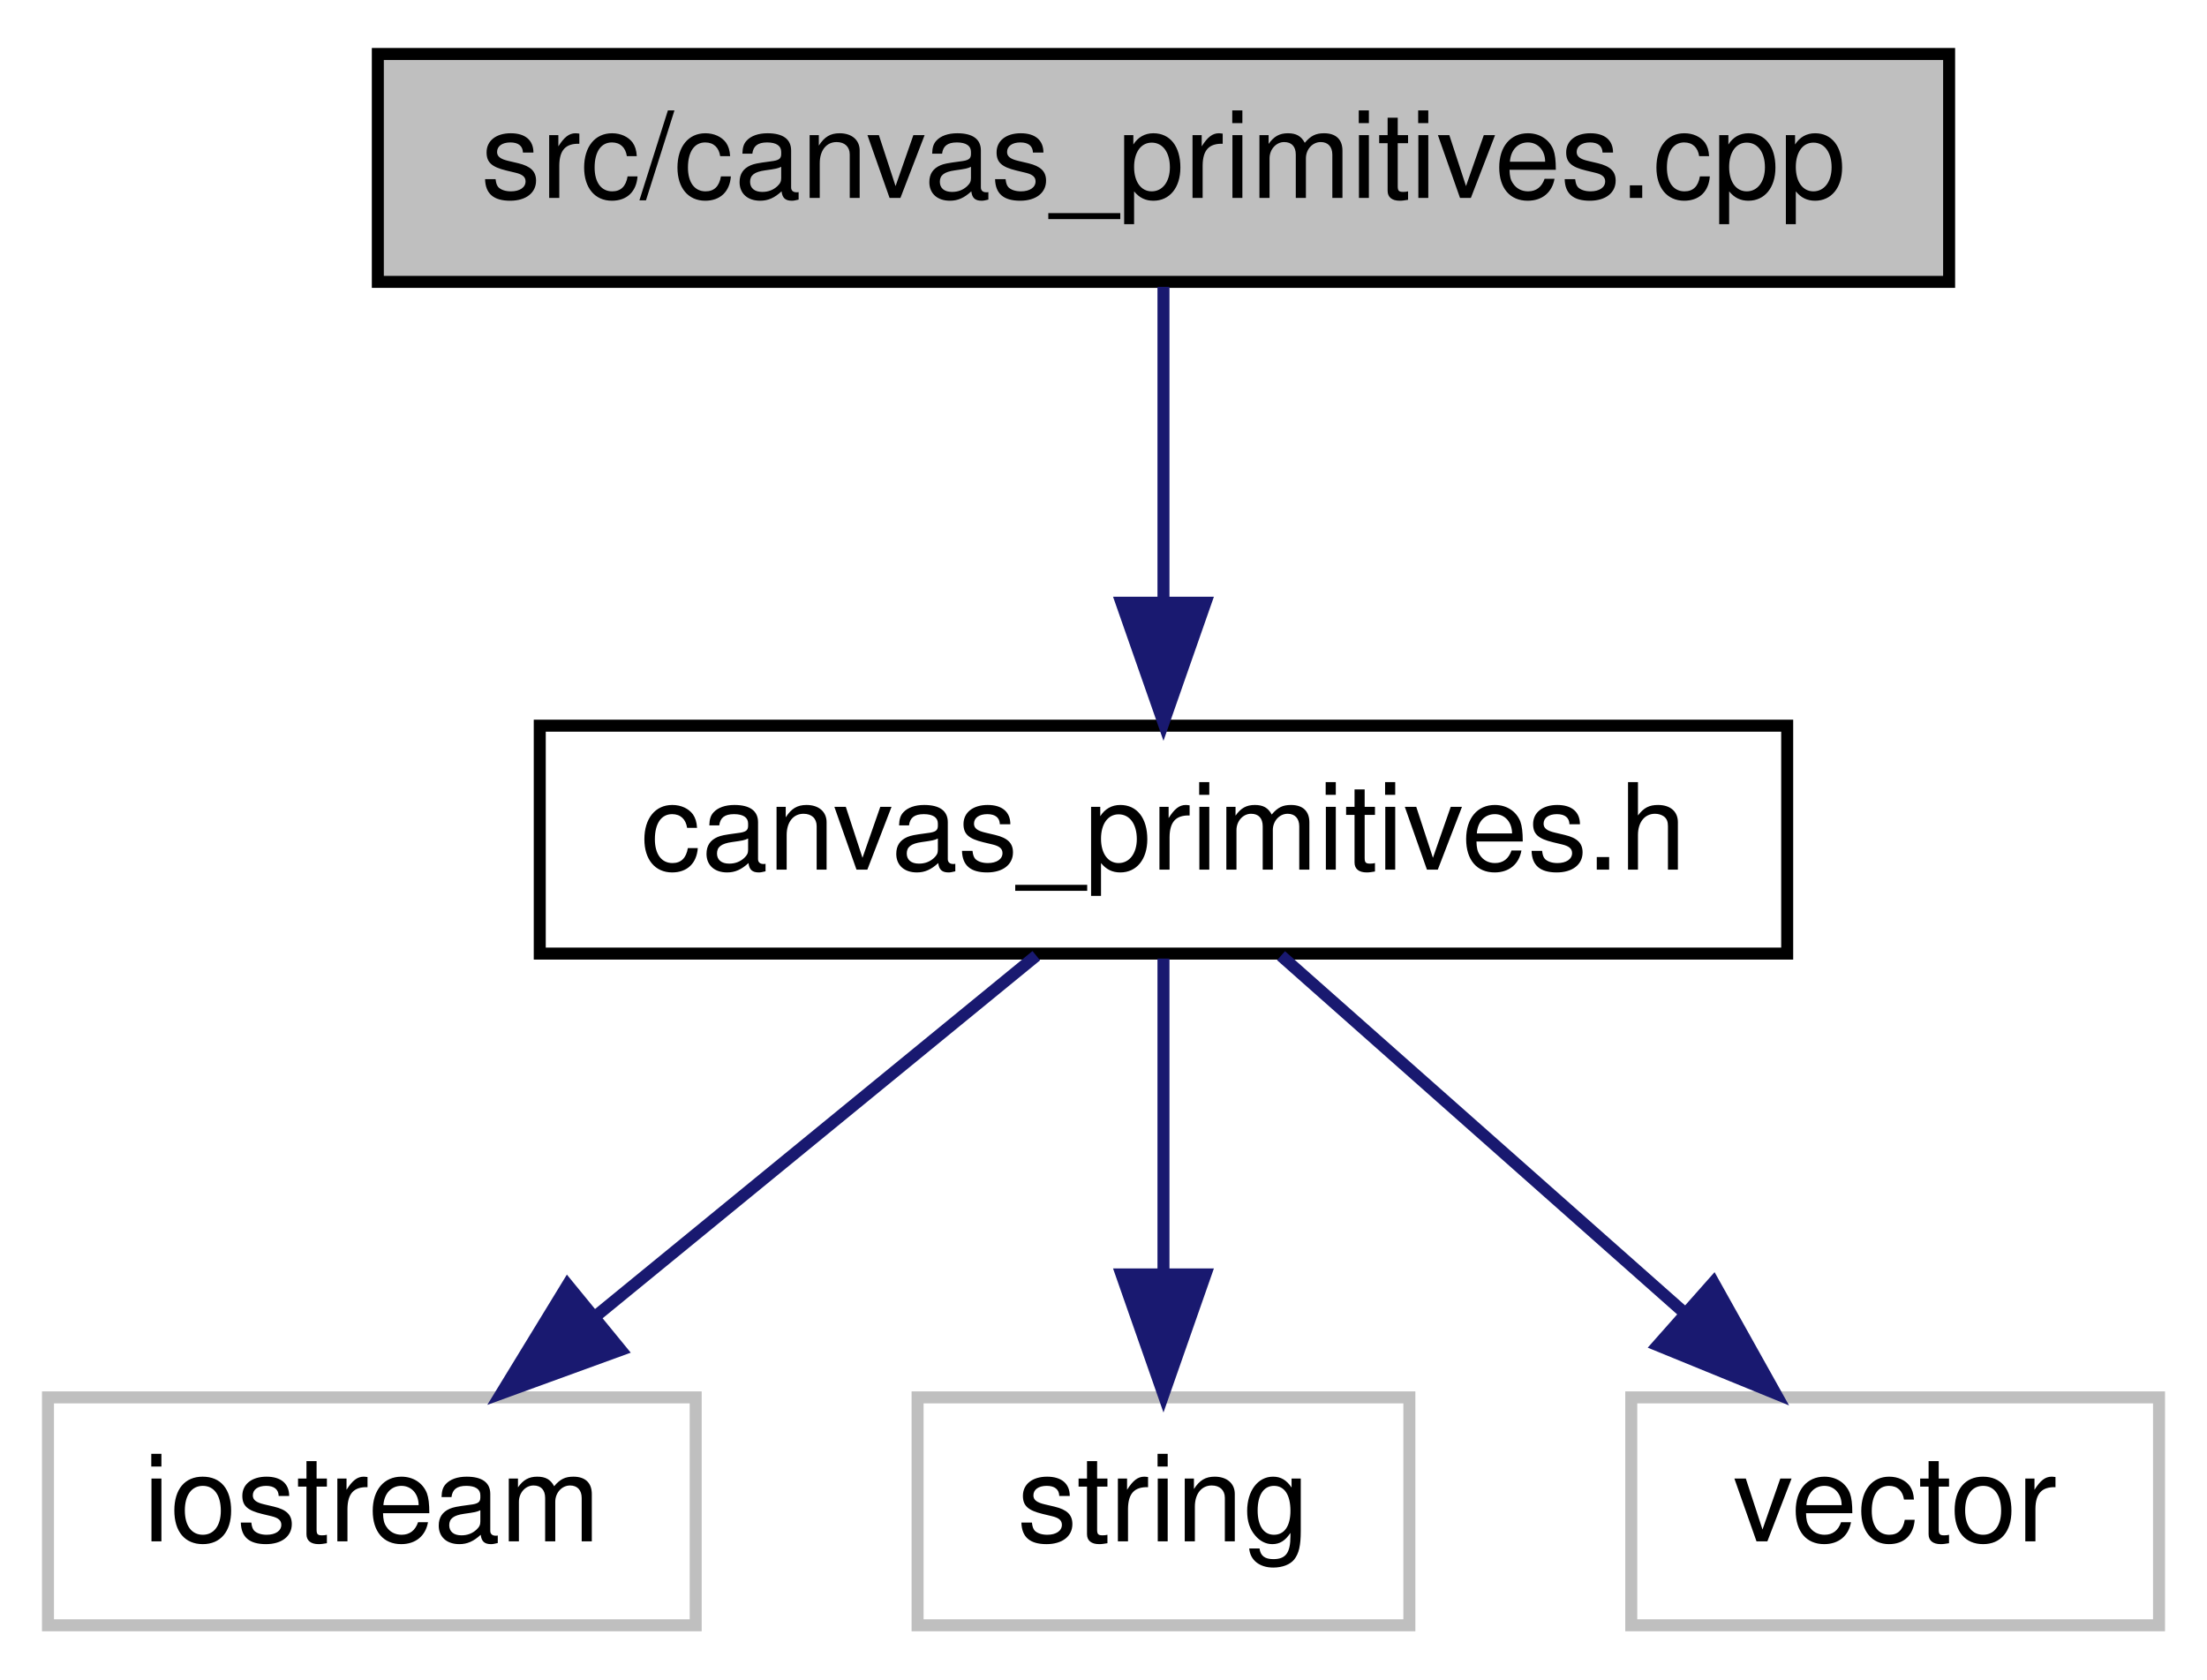
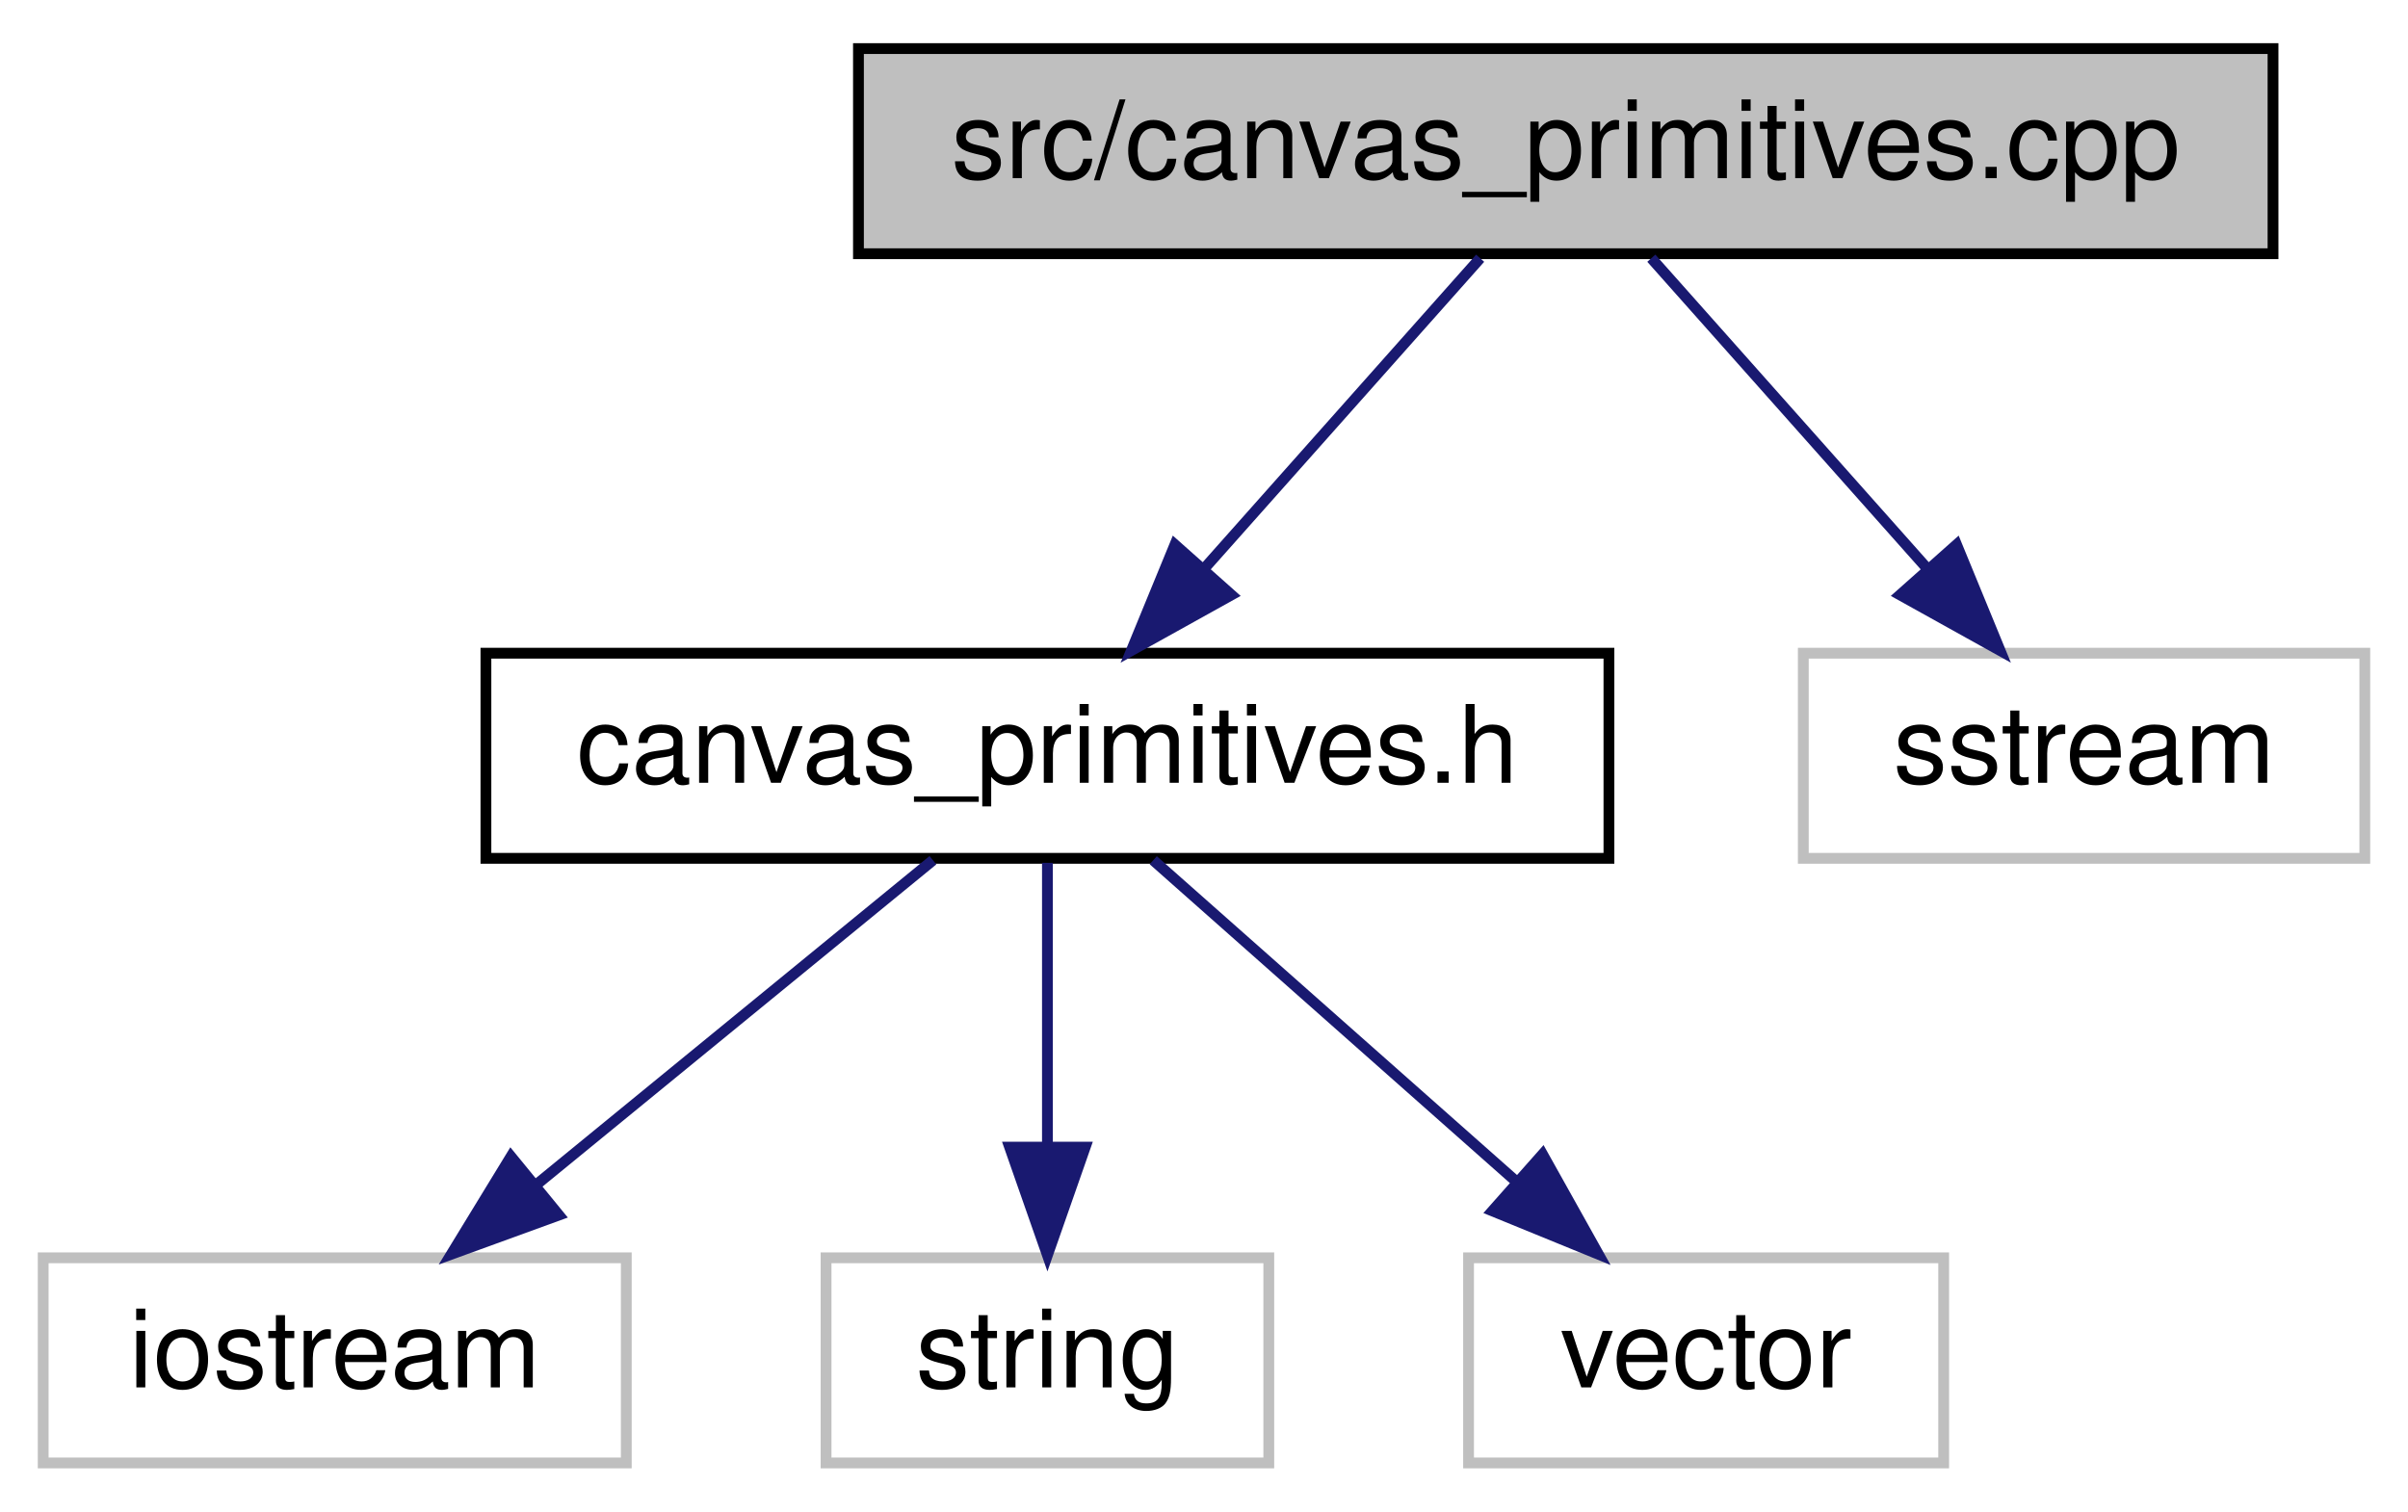
- <svg xmlns="http://www.w3.org/2000/svg" xmlns:xlink="http://www.w3.org/1999/xlink" width="184pt" height="140pt" viewBox="0.00 0.00 184.00 140.00">
+ <svg xmlns="http://www.w3.org/2000/svg" xmlns:xlink="http://www.w3.org/1999/xlink" width="223pt" height="140pt" viewBox="0.00 0.00 223.00 140.00">
  <g id="graph0" class="graph" transform="scale(1 1) rotate(0) translate(4 136)">
    <g id="node1" class="node">
-       <polygon fill="#bfbfbf" stroke="black" points="27.5,-112.5 27.5,-131.5 158.5,-131.5 158.5,-112.5 27.5,-112.5" />
-       <text text-anchor="middle" x="93" y="-119.5" font-family="Helvetica,sans-Serif" font-size="10.00">src/canvas_primitives.cpp</text>
+       <polygon fill="#bfbfbf" stroke="black" points="75.5,-112.5 75.5,-131.5 206.5,-131.5 206.5,-112.5 75.5,-112.5" />
+       <text text-anchor="middle" x="141" y="-119.5" font-family="Helvetica,sans-Serif" font-size="10.00">src/canvas_primitives.cpp</text>
    </g>
    <g id="node2" class="node">
      <g id="a_node2">
        <a xlink:href="canvas__primitives_8h.html" target="_top" xlink:title="canvas_primitives.h">
          <polygon fill="none" stroke="black" points="41,-56.5 41,-75.5 145,-75.5 145,-56.5 41,-56.5" />
          <text text-anchor="middle" x="93" y="-63.5" font-family="Helvetica,sans-Serif" font-size="10.00">canvas_primitives.h</text>
        </a>
      </g>
    </g>
    <g id="edge1" class="edge">
-       <path fill="none" stroke="midnightblue" d="M93,-112.083C93,-105.006 93,-94.861 93,-85.987" />
-       <polygon fill="midnightblue" stroke="midnightblue" points="96.5,-85.751 93,-75.751 89.5,-85.751 96.5,-85.751" />
+       <path fill="none" stroke="midnightblue" d="M133.074,-112.083C126.154,-104.298 115.935,-92.802 107.548,-83.367" />
+       <polygon fill="midnightblue" stroke="midnightblue" points="110.038,-80.9 100.779,-75.751 104.806,-85.55 110.038,-80.9" />
+     </g>
+     <g id="node6" class="node">
+       <polygon fill="none" stroke="#bfbfbf" points="163,-56.5 163,-75.5 215,-75.5 215,-56.5 163,-56.5" />
+       <text text-anchor="middle" x="189" y="-63.5" font-family="Helvetica,sans-Serif" font-size="10.00">sstream</text>
+     </g>
+     <g id="edge5" class="edge">
+       <path fill="none" stroke="midnightblue" d="M148.926,-112.083C155.846,-104.298 166.065,-92.802 174.452,-83.367" />
+       <polygon fill="midnightblue" stroke="midnightblue" points="177.194,-85.55 181.221,-75.751 171.962,-80.9 177.194,-85.55" />
    </g>
    <g id="node3" class="node">
      <polygon fill="none" stroke="#bfbfbf" points="0,-0.5 0,-19.5 54,-19.5 54,-0.5 0,-0.5" />
      <text text-anchor="middle" x="27" y="-7.5" font-family="Helvetica,sans-Serif" font-size="10.00">iostream</text>
    </g>
    <g id="edge2" class="edge">
      <path fill="none" stroke="midnightblue" d="M82.396,-56.324C72.544,-48.263 57.649,-36.077 45.785,-26.369" />
      <polygon fill="midnightblue" stroke="midnightblue" points="47.753,-23.457 37.797,-19.834 43.32,-28.875 47.753,-23.457" />
    </g>
    <g id="node4" class="node">
      <polygon fill="none" stroke="#bfbfbf" points="72.5,-0.5 72.5,-19.5 113.5,-19.5 113.5,-0.5 72.5,-0.5" />
      <text text-anchor="middle" x="93" y="-7.5" font-family="Helvetica,sans-Serif" font-size="10.00">string</text>
    </g>
    <g id="edge3" class="edge">
      <path fill="none" stroke="midnightblue" d="M93,-56.083C93,-49.006 93,-38.861 93,-29.986" />
      <polygon fill="midnightblue" stroke="midnightblue" points="96.5,-29.751 93,-19.751 89.5,-29.751 96.5,-29.751" />
    </g>
    <g id="node5" class="node">
      <polygon fill="none" stroke="#bfbfbf" points="132,-0.5 132,-19.5 176,-19.5 176,-0.5 132,-0.5" />
      <text text-anchor="middle" x="154" y="-7.5" font-family="Helvetica,sans-Serif" font-size="10.00">vector</text>
    </g>
    <g id="edge4" class="edge">
      <path fill="none" stroke="midnightblue" d="M102.801,-56.324C111.818,-48.341 125.406,-36.313 136.318,-26.653" />
      <polygon fill="midnightblue" stroke="midnightblue" points="138.853,-29.083 144.021,-19.834 134.213,-23.842 138.853,-29.083" />
    </g>
  </g>
</svg>
